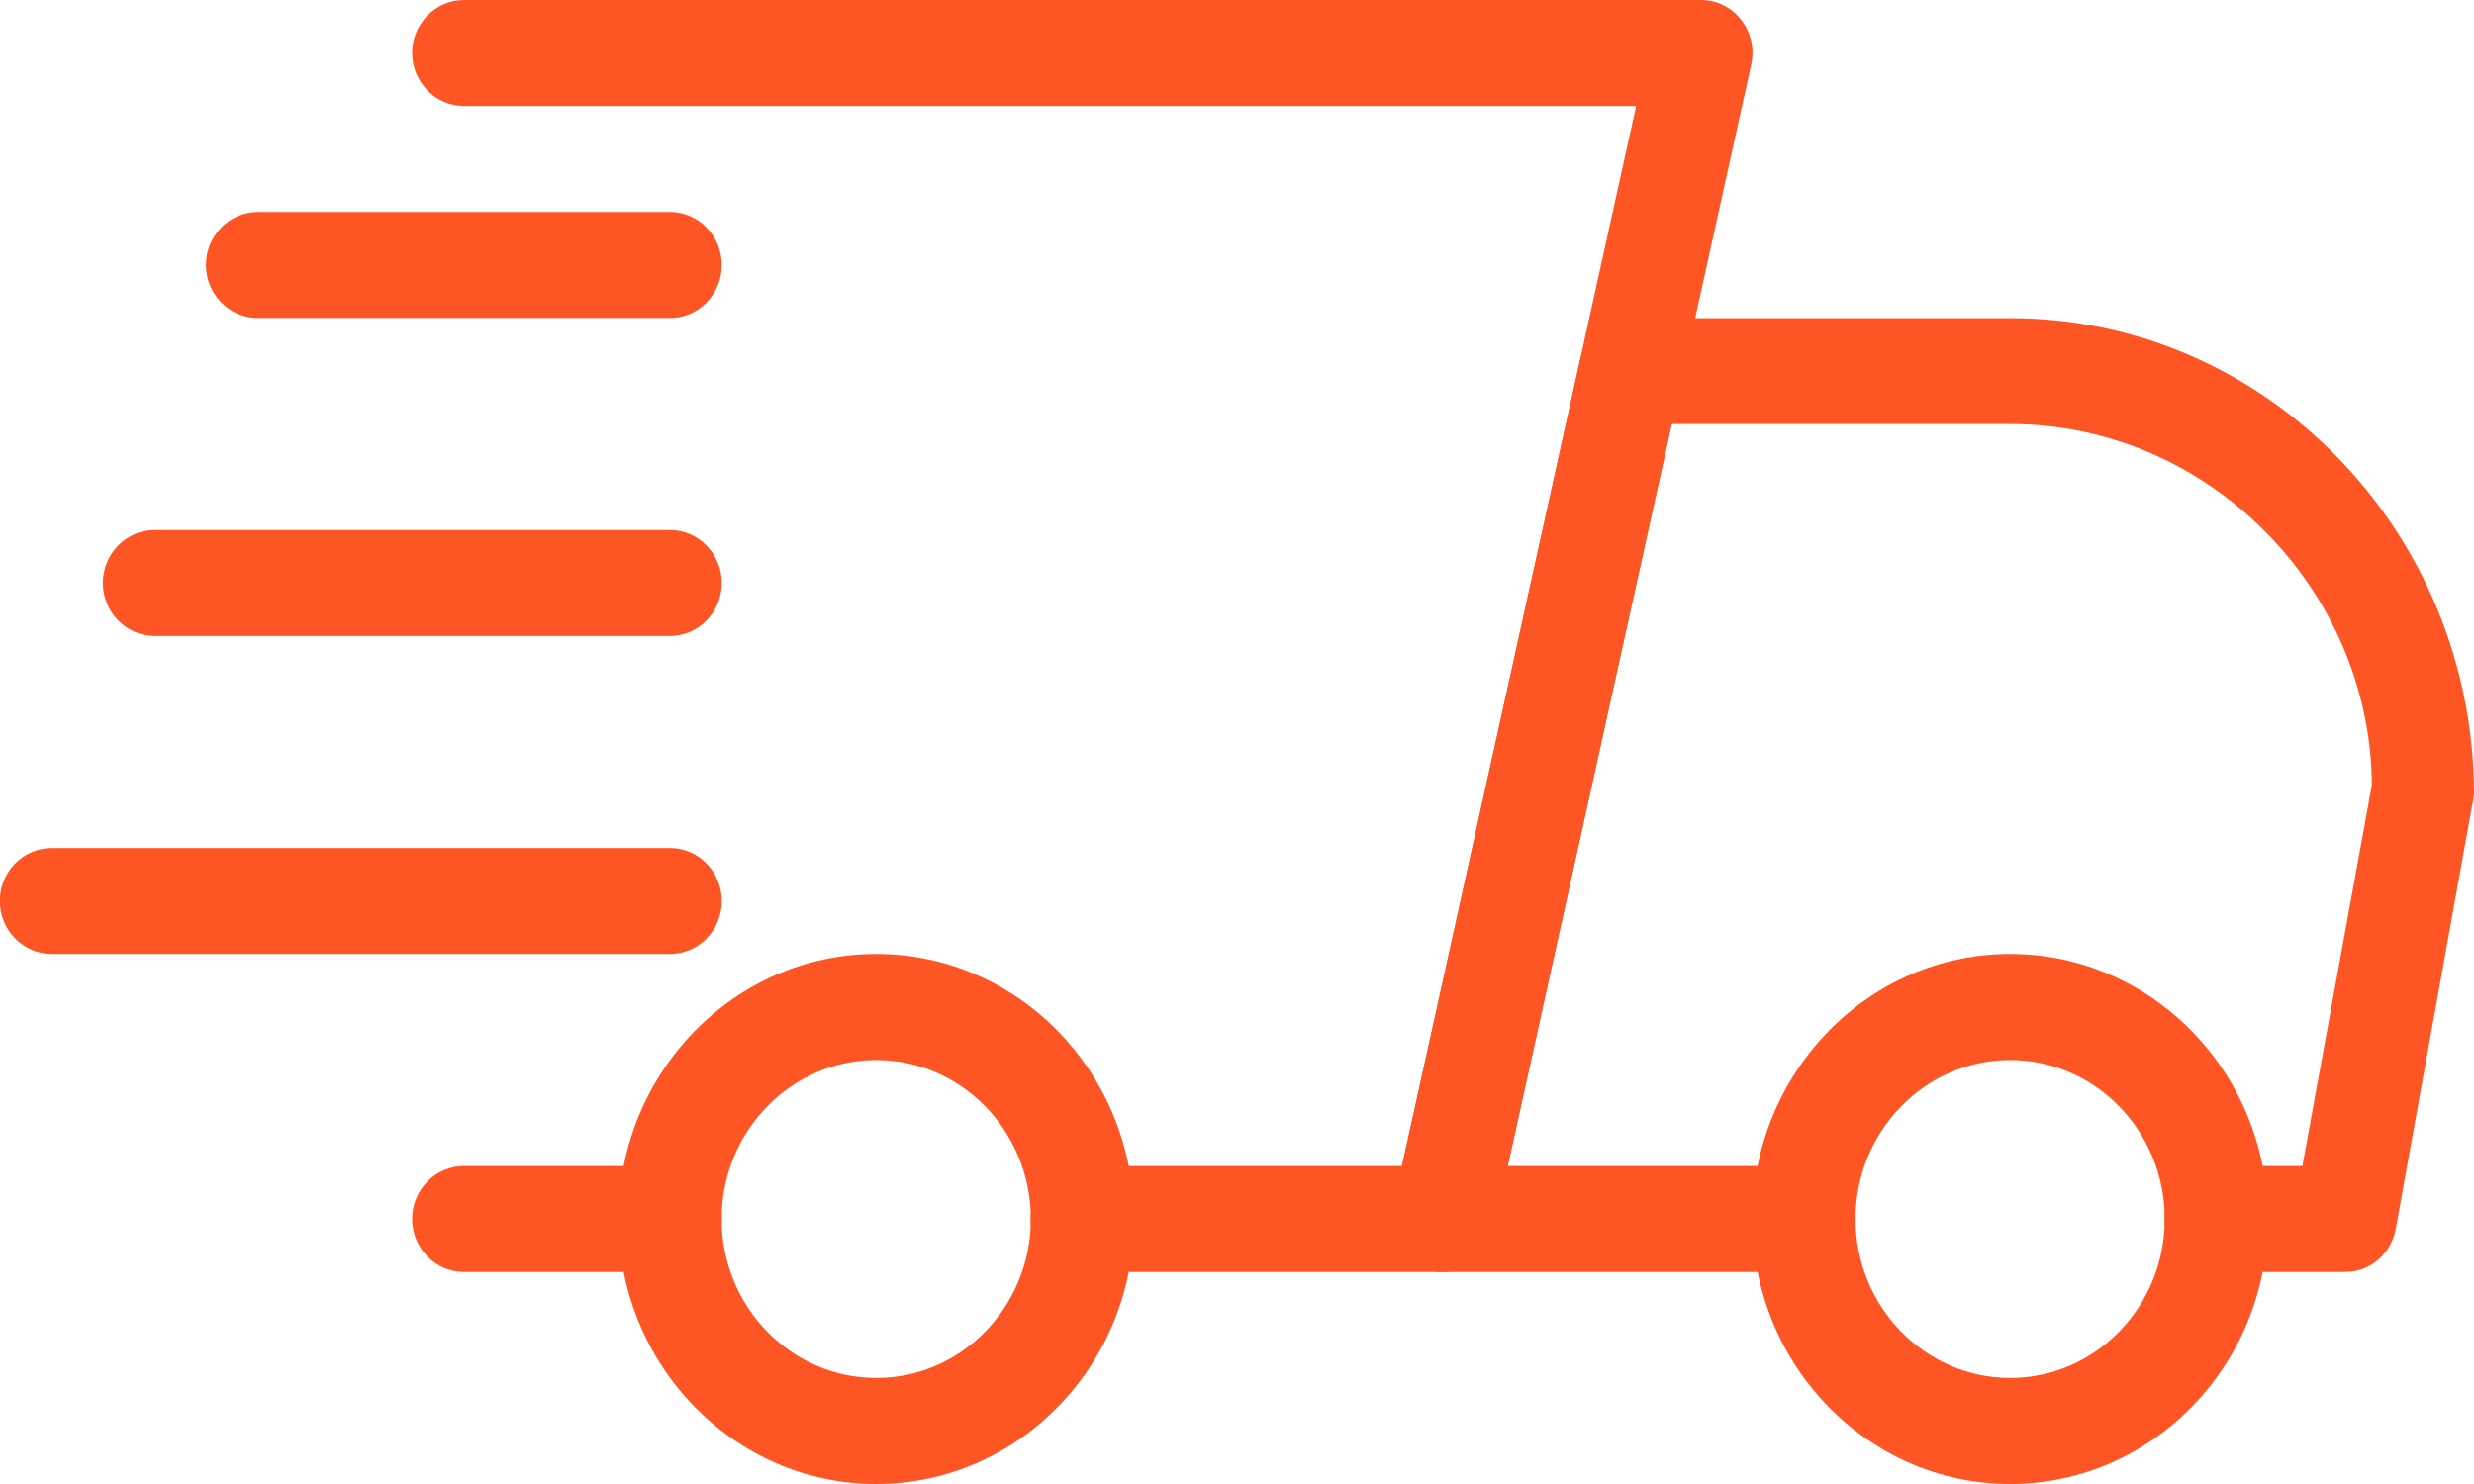
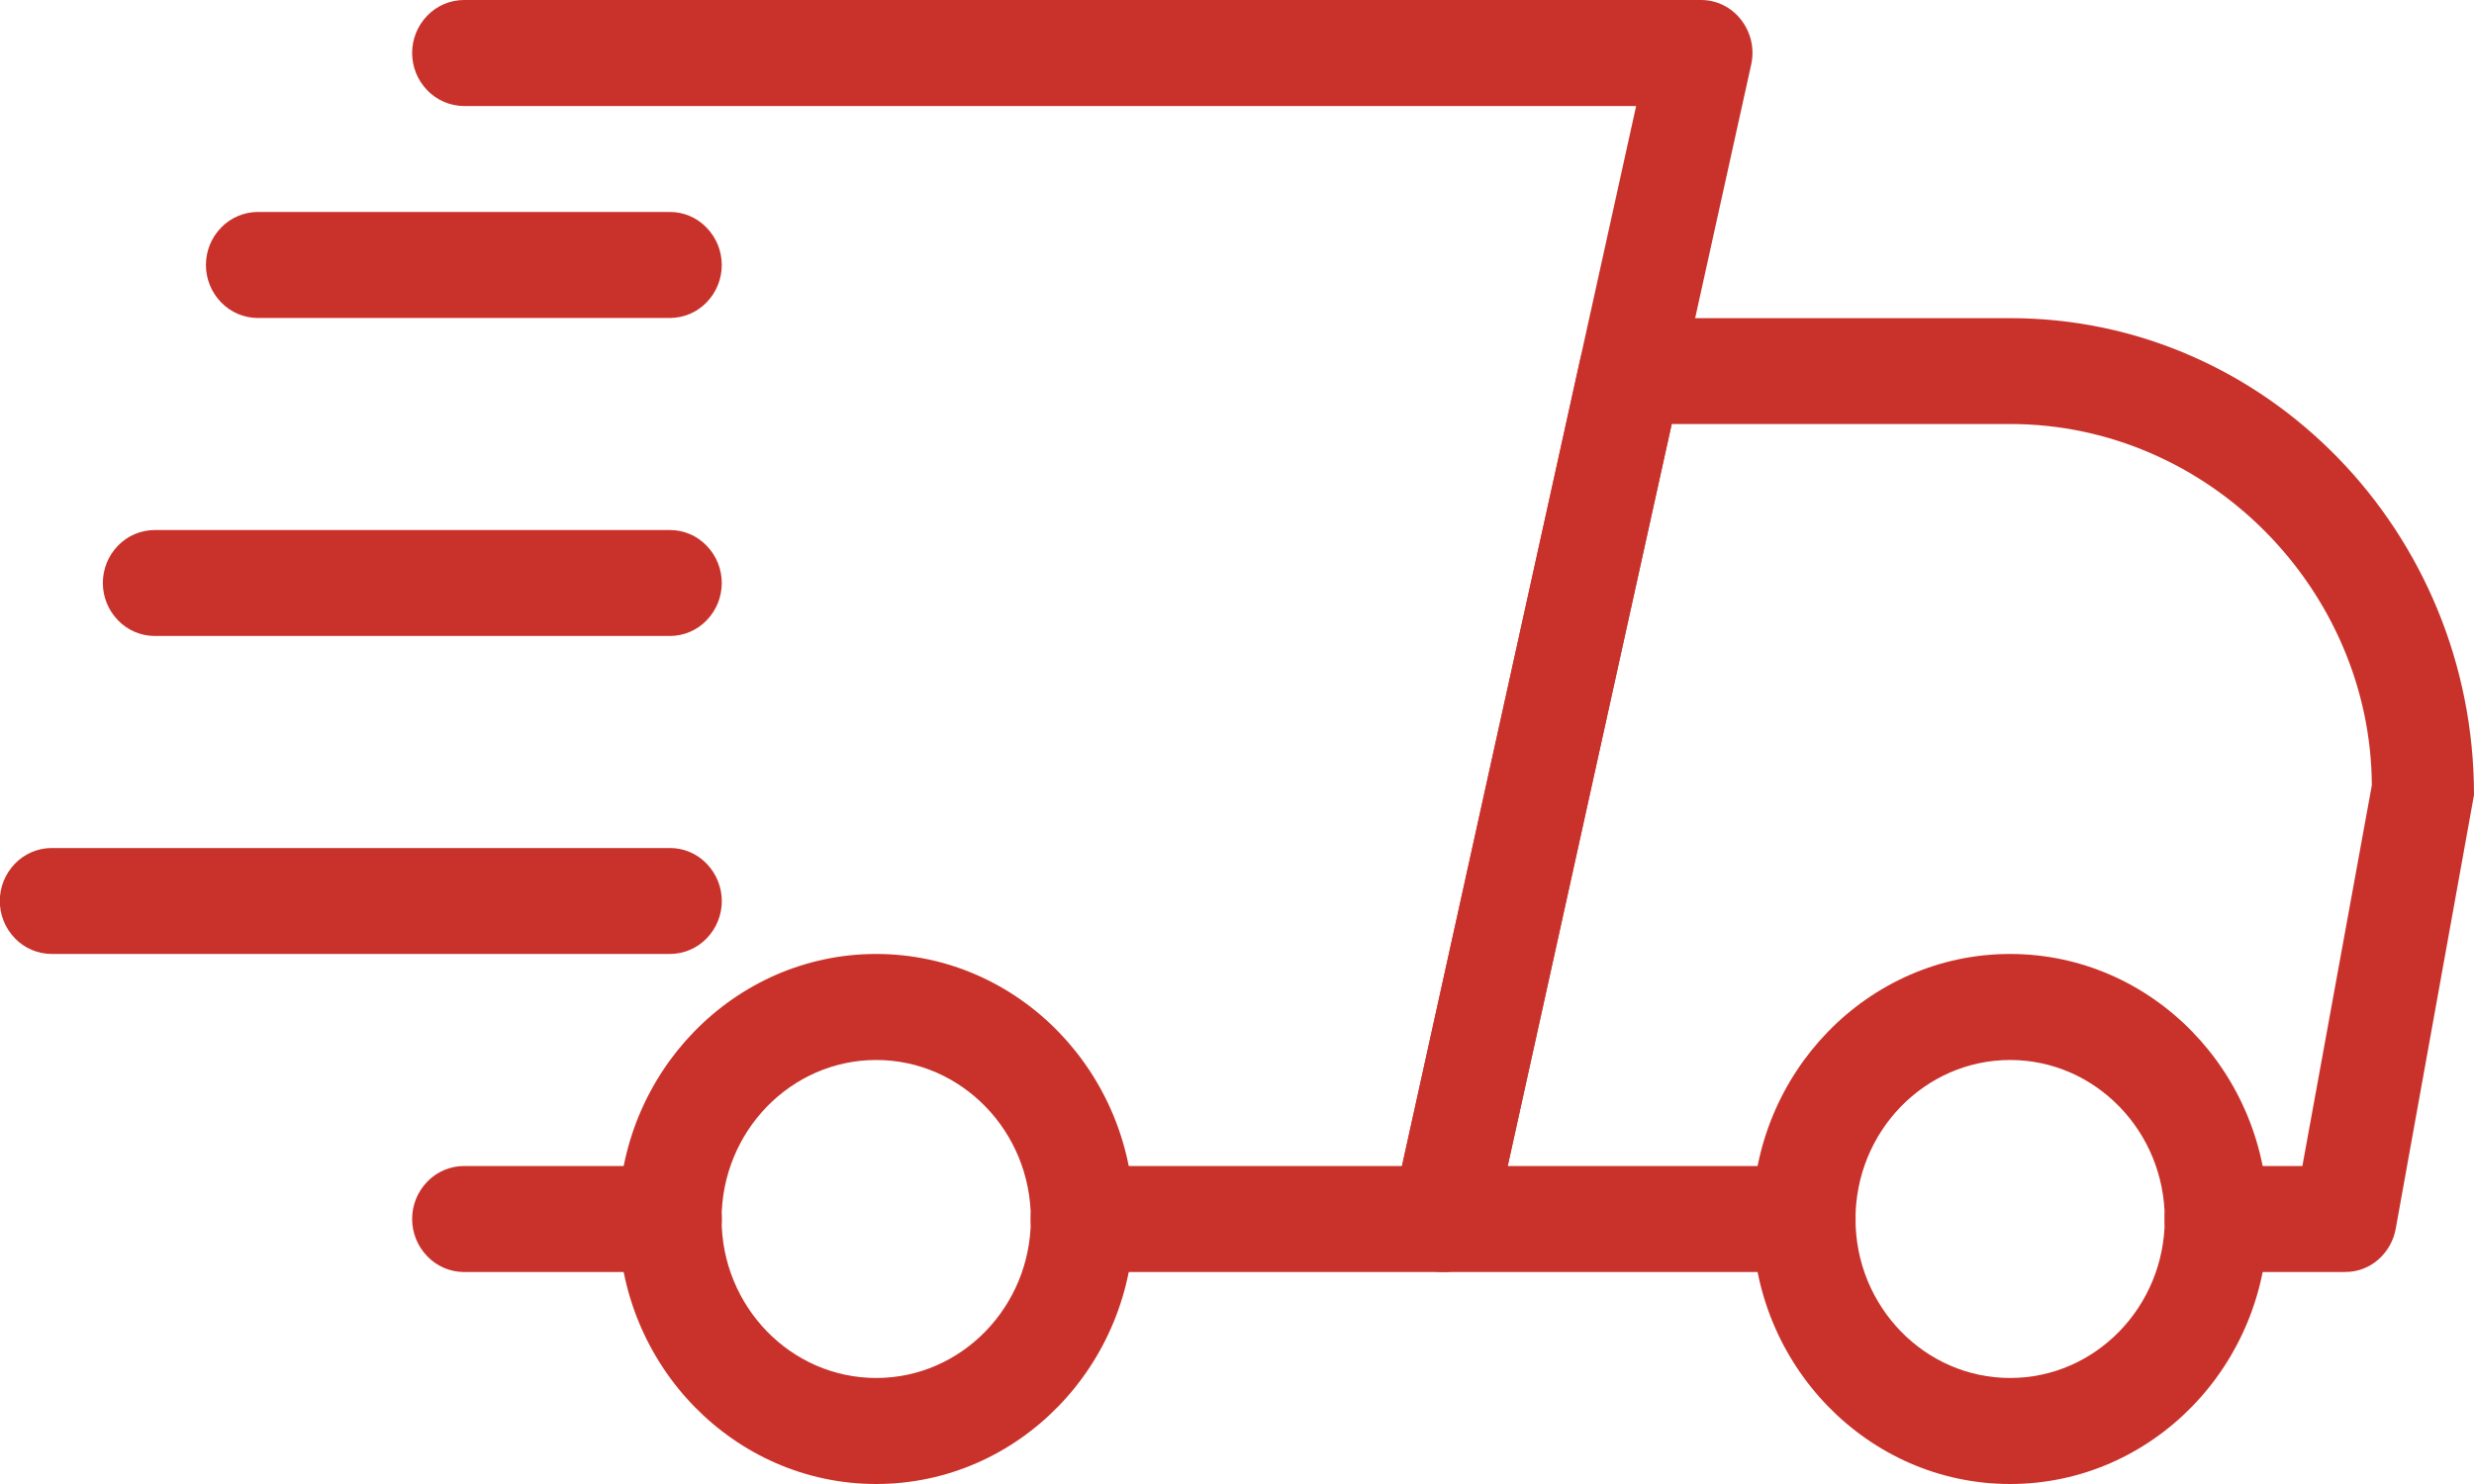
<svg xmlns="http://www.w3.org/2000/svg" width="30" height="18" fill="none" viewBox="0 0 30 18">
-   <path fill="#fd5523" d="M8.125 15.429h-2.5a.62.62 0 0 1-.442-.189.65.65 0 0 1 0-.909.62.62 0 0 1 .442-.188h2.5c.166 0 .325.068.442.188a.65.65 0 0 1 0 .91.62.62 0 0 1-.442.188m20.313 0h-1.563a.62.62 0 0 1-.442-.189.65.65 0 0 1 0-.909.62.62 0 0 1 .442-.188h1.044l.842-4.618c-.011-2.364-1.973-4.382-4.386-4.382h-4.104l-1.989 9h3.593c.166 0 .325.068.442.188a.653.653 0 0 1 0 .91.62.62 0 0 1-.442.188H17.5a.61.61 0 0 1-.488-.242.65.65 0 0 1-.122-.543L19.162 4.36a.65.65 0 0 1 .22-.361.6.6 0 0 1 .39-.14h4.603C27.476 3.857 30 6.452 30 9.642l-.949 5.261a.65.65 0 0 1-.214.377.6.6 0 0 1-.4.148" />
-   <path fill="#fd5523" d="M24.375 18c-1.722 0-3.125-1.441-3.125-3.214s1.403-3.215 3.125-3.215c1.723 0 3.125 1.442 3.125 3.215S26.098 18 24.375 18m0-5.143c-1.034 0-1.875.866-1.875 1.929s.841 1.928 1.875 1.928 1.875-.865 1.875-1.928-.841-1.929-1.875-1.929M10.625 18C8.903 18 7.5 16.559 7.5 14.786s1.403-3.215 3.125-3.215c1.723 0 3.125 1.442 3.125 3.215S12.348 18 10.625 18m0-5.143c-1.034 0-1.875.866-1.875 1.929s.841 1.928 1.875 1.928 1.875-.865 1.875-1.928c0-1.064-.841-1.929-1.875-1.929m-2.5-9h-5a.62.62 0 0 1-.442-.188.65.65 0 0 1 0-.91.62.62 0 0 1 .442-.188h5c.166 0 .325.068.442.189a.65.65 0 0 1 0 .909.62.62 0 0 1-.442.188m0 3.857h-6.25a.62.62 0 0 1-.442-.188.65.65 0 0 1 0-.91.62.62 0 0 1 .442-.187h6.25c.166 0 .325.067.442.188a.65.65 0 0 1 0 .909.62.62 0 0 1-.442.188m0 3.857h-7.5a.62.62 0 0 1-.442-.188.65.65 0 0 1 0-.909.62.62 0 0 1 .442-.188h7.5c.166 0 .325.067.442.188a.65.65 0 0 1 0 .91.62.62 0 0 1-.442.187" />
-   <path fill="#fd5523" d="M17.5 15.429h-4.375a.62.62 0 0 1-.442-.189.65.65 0 0 1 0-.909.62.62 0 0 1 .442-.188H17l2.84-12.857H5.625a.62.62 0 0 1-.442-.189.65.65 0 0 1 0-.909A.62.62 0 0 1 5.625 0h15a.61.61 0 0 1 .488.241.65.65 0 0 1 .122.543L18.11 14.927a.65.65 0 0 1-.22.36.6.6 0 0 1-.39.142" />
+   <path fill="#c9322b" d="M8.125 15.429h-2.5a.62.62 0 0 1-.442-.189.65.65 0 0 1 0-.909.62.62 0 0 1 .442-.188h2.5c.166 0 .325.068.442.188a.65.65 0 0 1 0 .91.62.62 0 0 1-.442.188m20.313 0h-1.563a.62.62 0 0 1-.442-.189.65.65 0 0 1 0-.909.62.62 0 0 1 .442-.188h1.044l.842-4.618c-.011-2.364-1.973-4.382-4.386-4.382h-4.104l-1.989 9h3.593c.166 0 .325.068.442.188a.653.653 0 0 1 0 .91.62.62 0 0 1-.442.188H17.5a.61.61 0 0 1-.488-.242.65.65 0 0 1-.122-.543L19.162 4.36a.65.65 0 0 1 .22-.361.6.6 0 0 1 .39-.14h4.603C27.476 3.857 30 6.452 30 9.642l-.949 5.261a.65.65 0 0 1-.214.377.6.6 0 0 1-.4.148" />
+   <path fill="#c9322b" d="M24.375 18c-1.722 0-3.125-1.441-3.125-3.214s1.403-3.215 3.125-3.215c1.723 0 3.125 1.442 3.125 3.215S26.098 18 24.375 18m0-5.143c-1.034 0-1.875.866-1.875 1.929s.841 1.928 1.875 1.928 1.875-.865 1.875-1.928-.841-1.929-1.875-1.929M10.625 18C8.903 18 7.5 16.559 7.5 14.786s1.403-3.215 3.125-3.215c1.723 0 3.125 1.442 3.125 3.215S12.348 18 10.625 18m0-5.143c-1.034 0-1.875.866-1.875 1.929s.841 1.928 1.875 1.928 1.875-.865 1.875-1.928c0-1.064-.841-1.929-1.875-1.929m-2.5-9h-5a.62.62 0 0 1-.442-.188.65.65 0 0 1 0-.91.62.62 0 0 1 .442-.188h5c.166 0 .325.068.442.189a.65.65 0 0 1 0 .909.62.62 0 0 1-.442.188m0 3.857h-6.25a.62.62 0 0 1-.442-.188.65.65 0 0 1 0-.91.62.62 0 0 1 .442-.187h6.25c.166 0 .325.067.442.188a.65.65 0 0 1 0 .909.62.62 0 0 1-.442.188m0 3.857h-7.5a.62.62 0 0 1-.442-.188.65.65 0 0 1 0-.909.62.62 0 0 1 .442-.188h7.5c.166 0 .325.067.442.188a.65.65 0 0 1 0 .91.62.62 0 0 1-.442.187" />
+   <path fill="#c9322b" d="M17.5 15.429h-4.375a.62.62 0 0 1-.442-.189.65.65 0 0 1 0-.909.62.62 0 0 1 .442-.188H17l2.84-12.857H5.625a.62.62 0 0 1-.442-.189.65.65 0 0 1 0-.909A.62.62 0 0 1 5.625 0h15a.61.61 0 0 1 .488.241.65.65 0 0 1 .122.543L18.11 14.927a.65.65 0 0 1-.22.36.6.6 0 0 1-.39.142" />
</svg>
